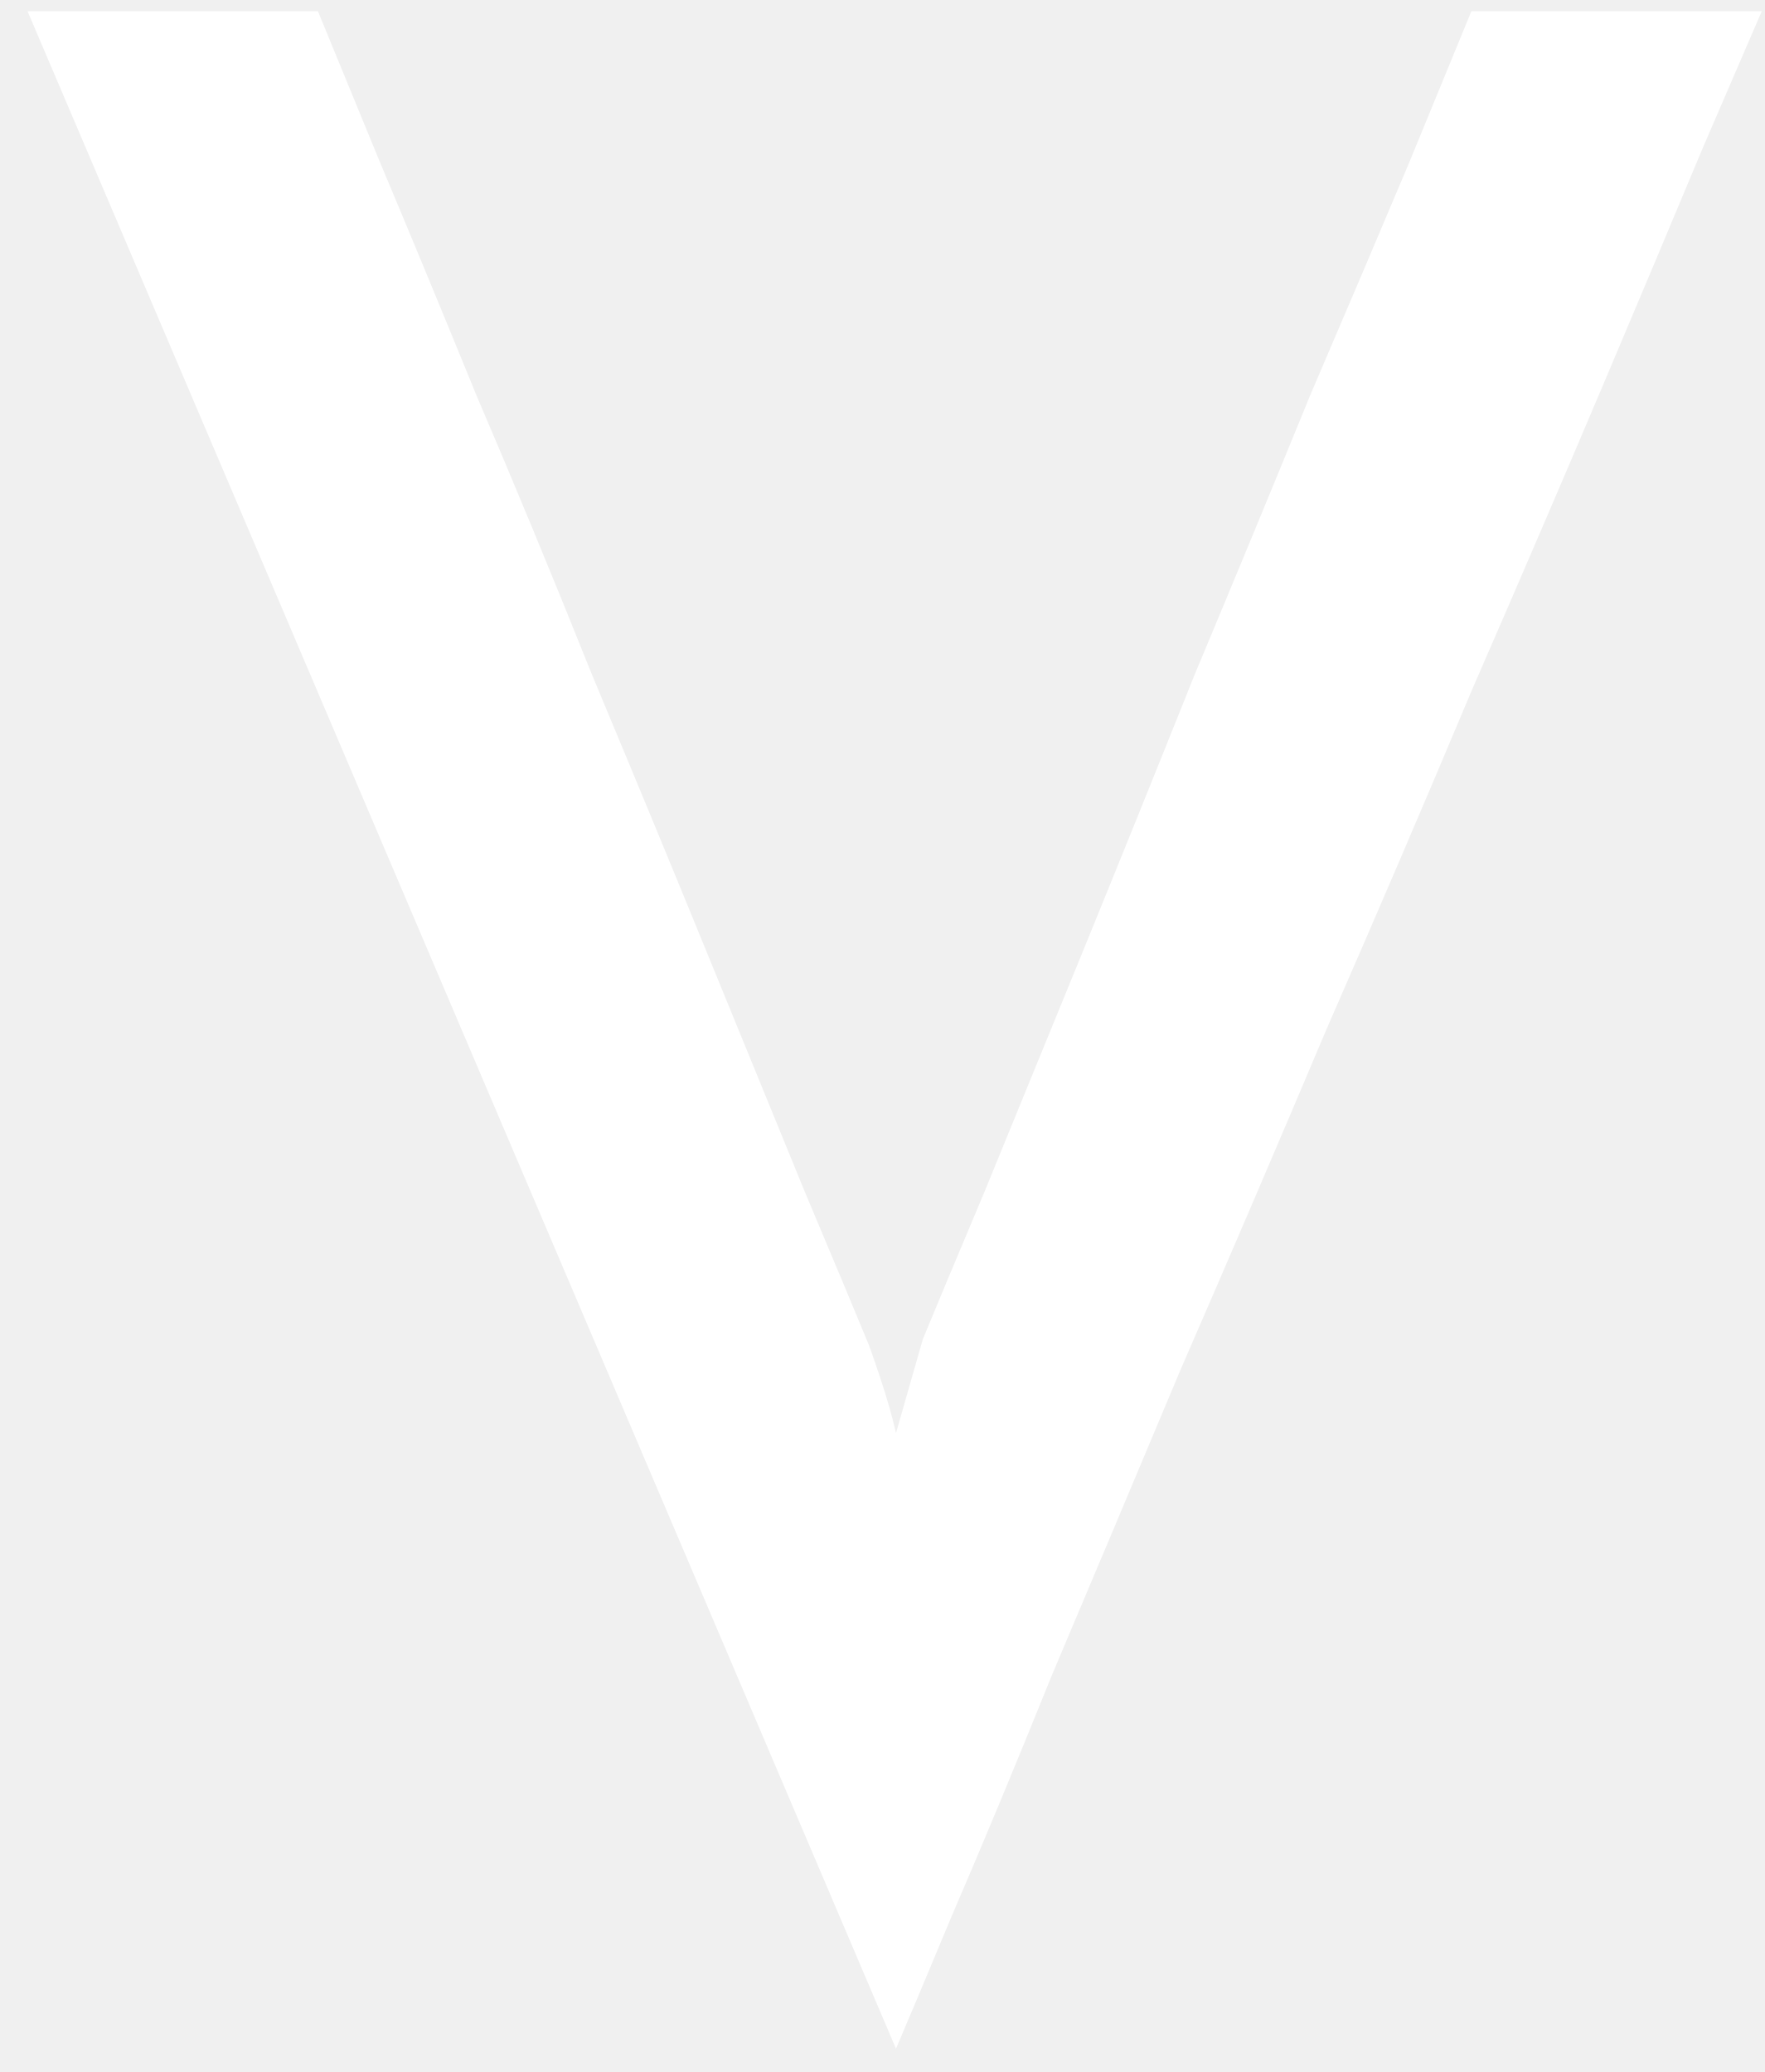
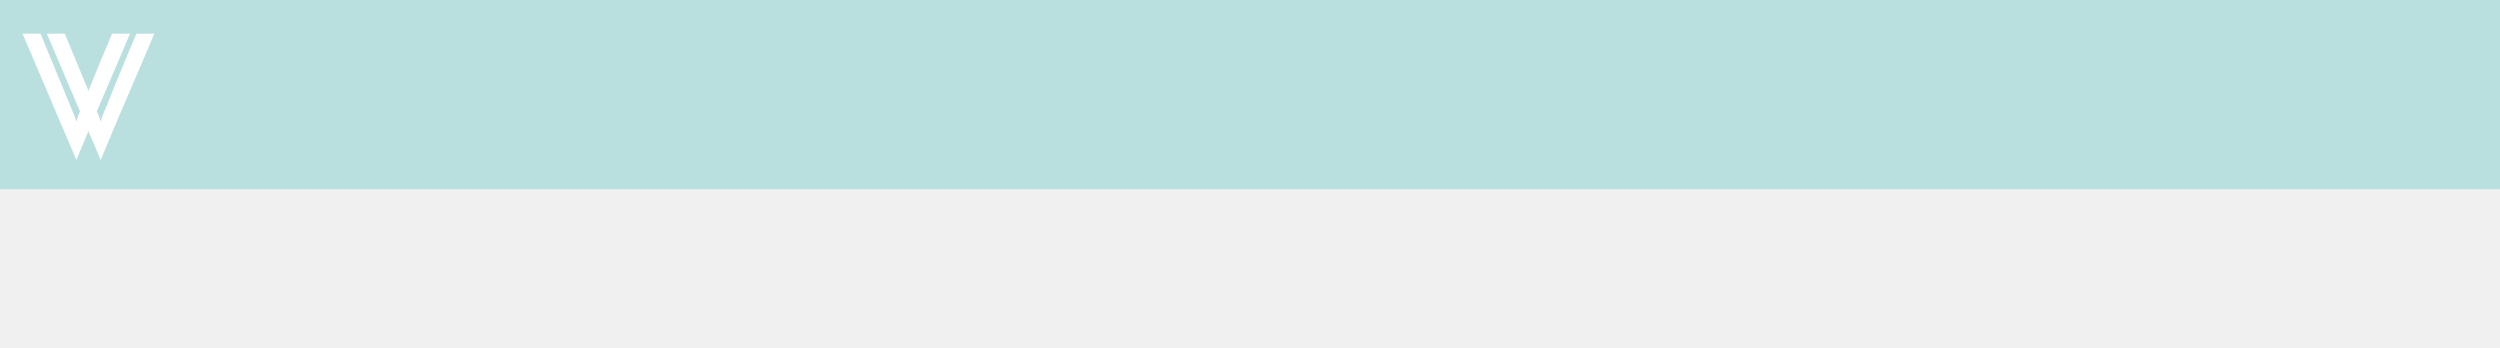
- <svg xmlns="http://www.w3.org/2000/svg" width="63" height="74" viewBox="0 0 63 74" fill="none">
-   <path d="M11.351 0.4C11.799 1.488 12.535 3.28 13.559 5.776C14.583 8.208 15.735 10.992 17.015 14.128C18.359 17.264 19.735 20.592 21.143 24.112C22.615 27.632 23.991 30.96 25.271 34.096C26.551 37.232 27.703 40.048 28.727 42.544C29.751 44.976 30.487 46.736 30.935 47.824C30.999 47.952 31.159 48.4 31.415 49.168C31.671 49.936 31.863 50.608 31.991 51.184L32.951 47.824C33.399 46.736 34.135 44.976 35.159 42.544C36.183 40.048 37.335 37.232 38.615 34.096C39.895 30.96 41.239 27.632 42.647 24.112C44.119 20.592 45.495 17.264 46.775 14.128C48.119 10.992 49.303 8.208 50.327 5.776C51.351 3.28 52.087 1.488 52.535 0.4H62.903C62.519 1.296 61.815 2.928 60.791 5.296C59.831 7.6 58.647 10.416 57.239 13.744C55.831 17.072 54.263 20.72 52.535 24.688C50.871 28.656 49.143 32.688 47.351 36.784C45.623 40.88 43.895 44.912 42.167 48.88C40.503 52.848 38.967 56.496 37.559 59.824C36.215 63.152 35.031 66 34.007 68.368C33.047 70.672 32.375 72.272 31.991 73.168L0.983 0.4H11.351Z" fill="white" />
+ <svg xmlns="http://www.w3.org/2000/svg" width="1440" height="200" viewBox="0 0 1440 200" fill="none">
+   <path d="M0 0H1440V109H0V0Z" fill="#5BC0BE" fill-opacity="0.37" />
+   <path d="M23.351 19.4C23.799 20.488 24.535 22.28 25.559 24.776C26.583 27.208 27.735 29.992 29.015 33.128C30.359 36.264 31.735 39.592 33.143 43.112C34.615 46.632 35.991 49.96 37.271 53.096C38.551 56.232 39.703 59.048 40.727 61.544C41.751 63.976 42.487 65.736 42.935 66.824C42.999 66.952 43.159 67.4 43.415 68.168C43.671 68.936 43.863 69.608 43.991 70.184L44.951 66.824C45.399 65.736 46.135 63.976 47.159 61.544C48.183 59.048 49.335 56.232 50.615 53.096C51.895 49.96 53.239 46.632 54.647 43.112C56.119 39.592 57.495 36.264 58.775 33.128C60.119 29.992 61.303 27.208 62.327 24.776C63.351 22.28 64.087 20.488 64.535 19.4H74.903C74.519 20.296 73.815 21.928 72.791 24.296C71.831 26.6 70.647 29.416 69.239 32.744C67.831 36.072 66.263 39.72 64.535 43.688C62.871 47.656 61.143 51.688 59.351 55.784C57.623 59.88 55.895 63.912 54.167 67.88C52.503 71.848 50.967 75.496 49.559 78.824C48.215 82.152 47.031 85 46.007 87.368C45.047 89.672 44.375 91.272 43.991 92.168L12.983 19.4H23.351Z" fill="white" />
+   <path d="M37.351 19.4C37.799 20.488 38.535 22.28 39.559 24.776C40.583 27.208 41.735 29.992 43.015 33.128C44.359 36.264 45.735 39.592 47.143 43.112C48.615 46.632 49.991 49.96 51.271 53.096C52.551 56.232 53.703 59.048 54.727 61.544C55.751 63.976 56.487 65.736 56.935 66.824C56.999 66.952 57.159 67.4 57.415 68.168C57.671 68.936 57.863 69.608 57.991 70.184L58.951 66.824C59.399 65.736 60.135 63.976 61.159 61.544C62.183 59.048 63.335 56.232 64.615 53.096C65.895 49.96 67.239 46.632 68.647 43.112C70.119 39.592 71.495 36.264 72.775 33.128C74.119 29.992 75.303 27.208 76.327 24.776C77.351 22.28 78.087 20.488 78.535 19.4H88.903C88.519 20.296 87.815 21.928 86.791 24.296C85.831 26.6 84.647 29.416 83.239 32.744C81.831 36.072 80.263 39.72 78.535 43.688C76.871 47.656 75.143 51.688 73.351 55.784C71.623 59.88 69.895 63.912 68.167 67.88C66.503 71.848 64.967 75.496 63.559 78.824C62.215 82.152 61.031 85 60.007 87.368C59.047 89.672 58.375 91.272 57.991 92.168L26.983 19.4H37.351Z" fill="white" />
</svg>
